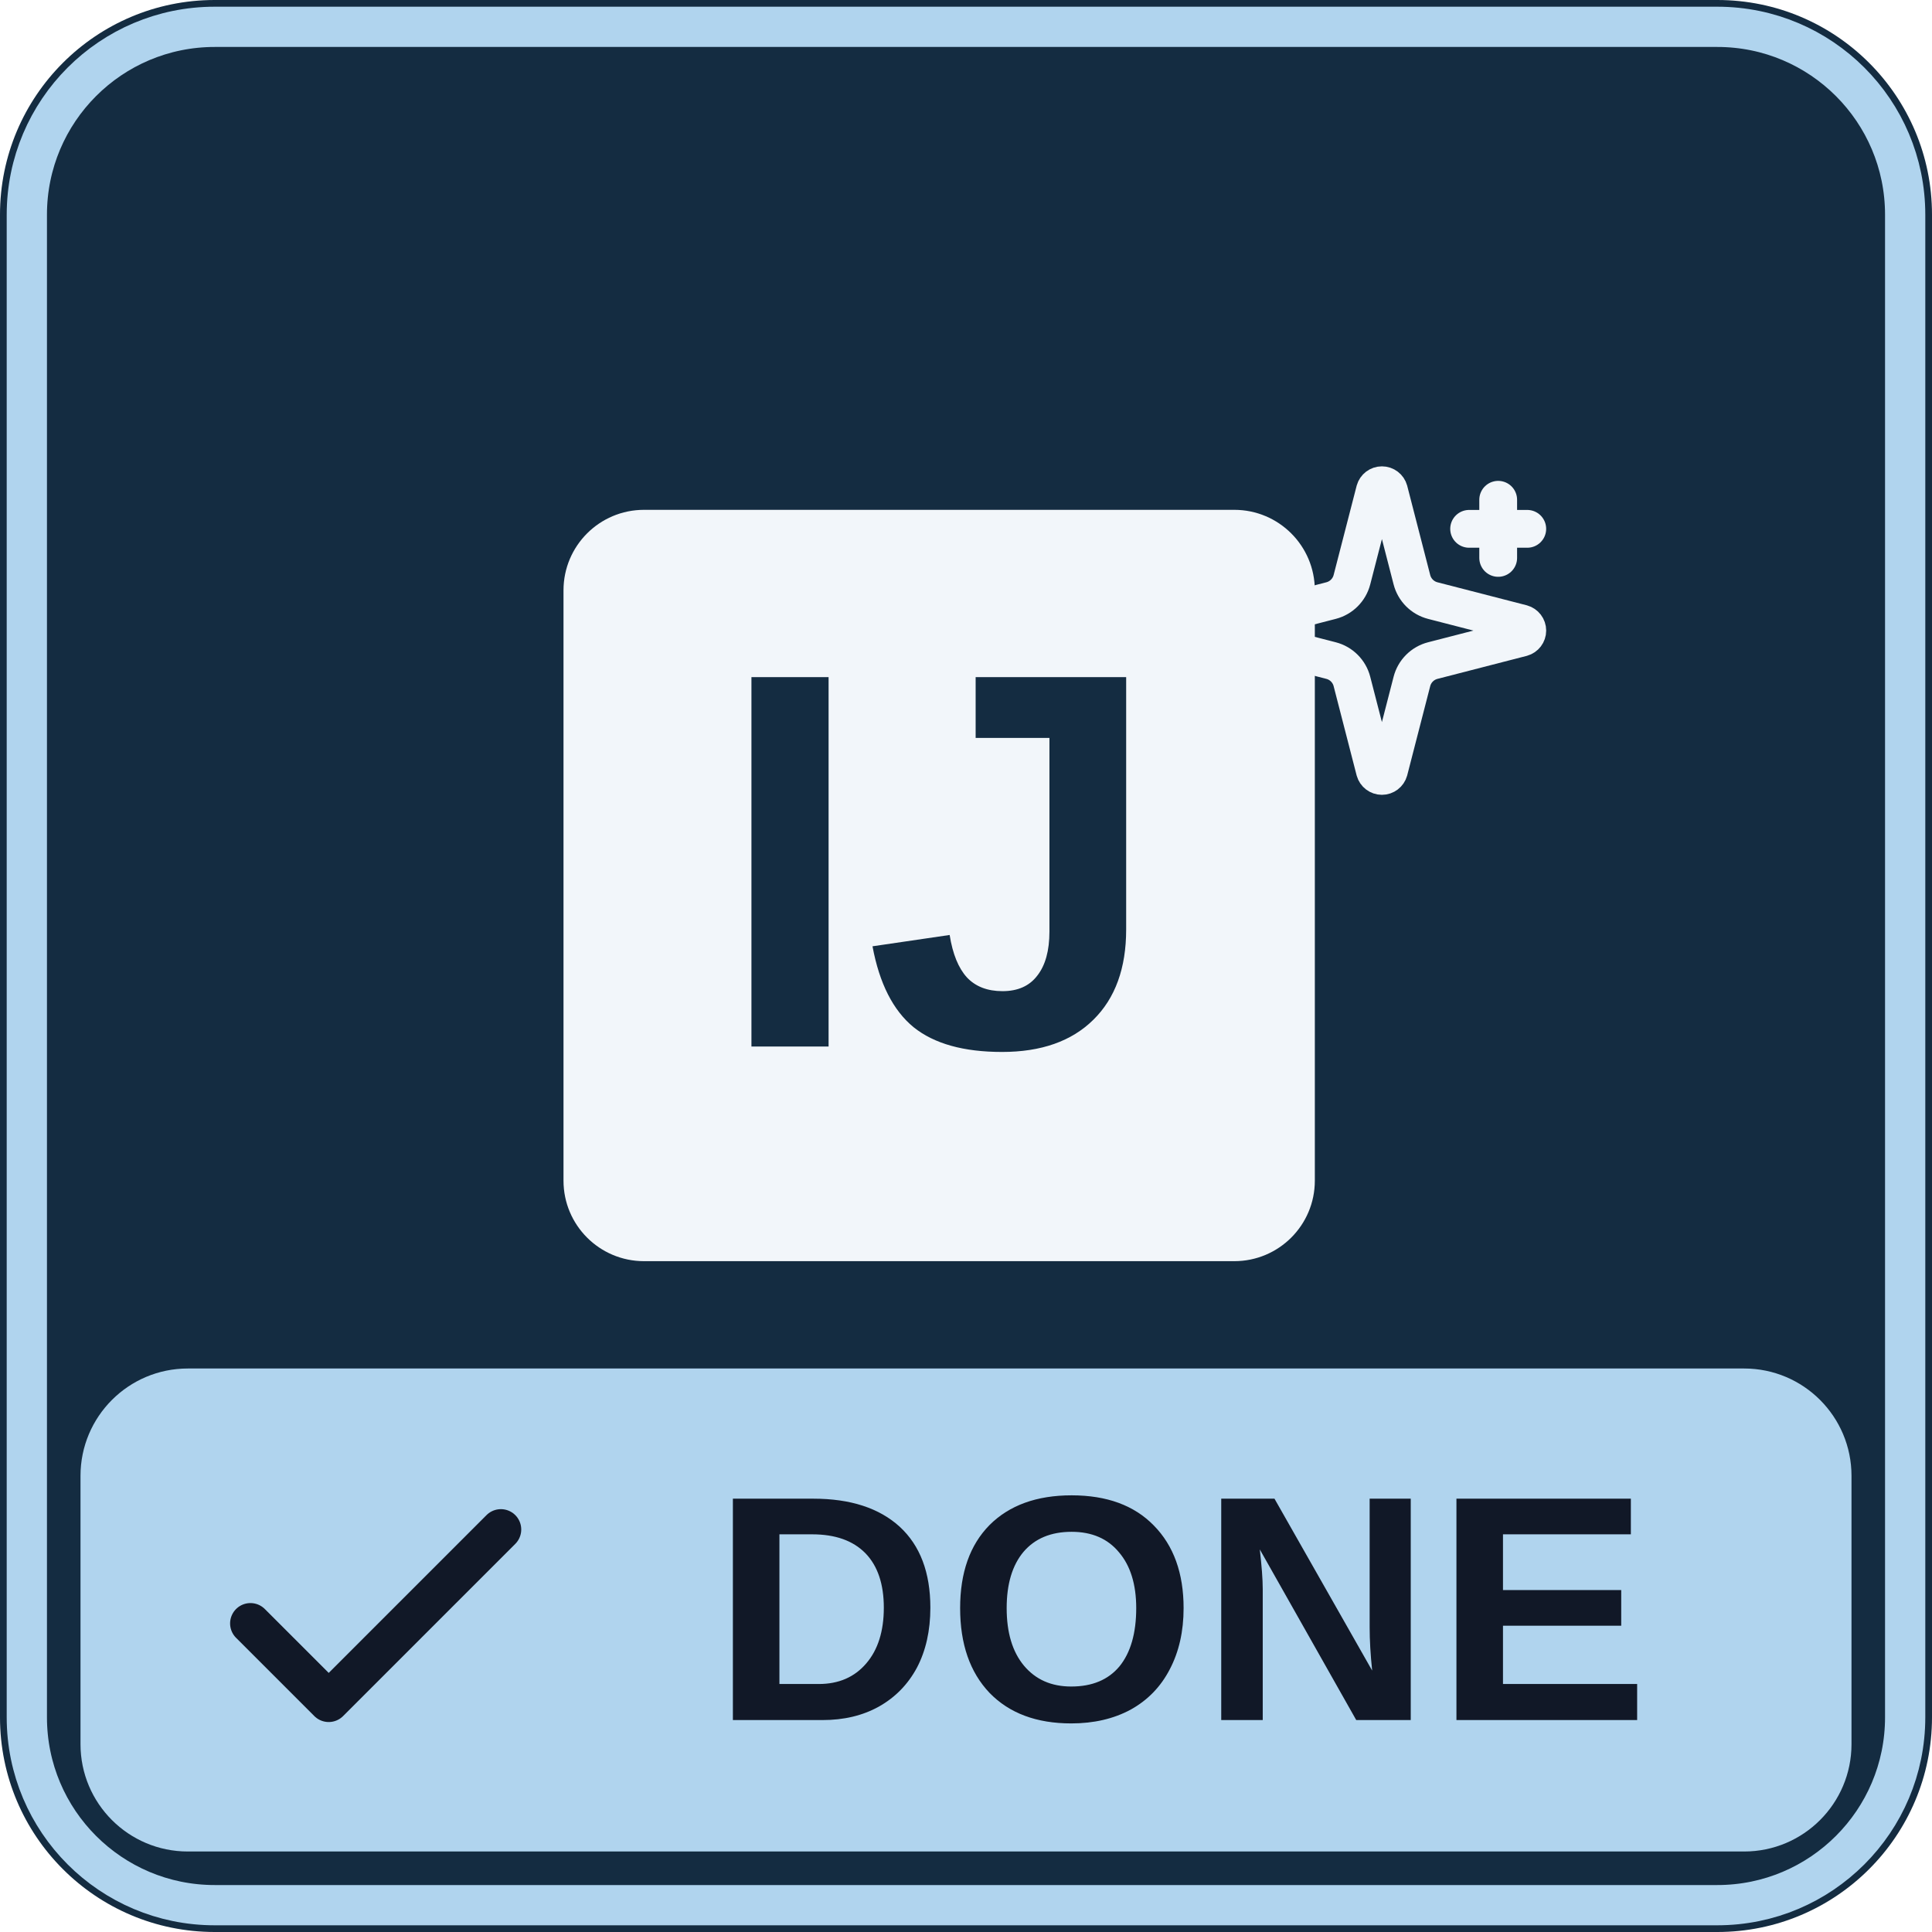
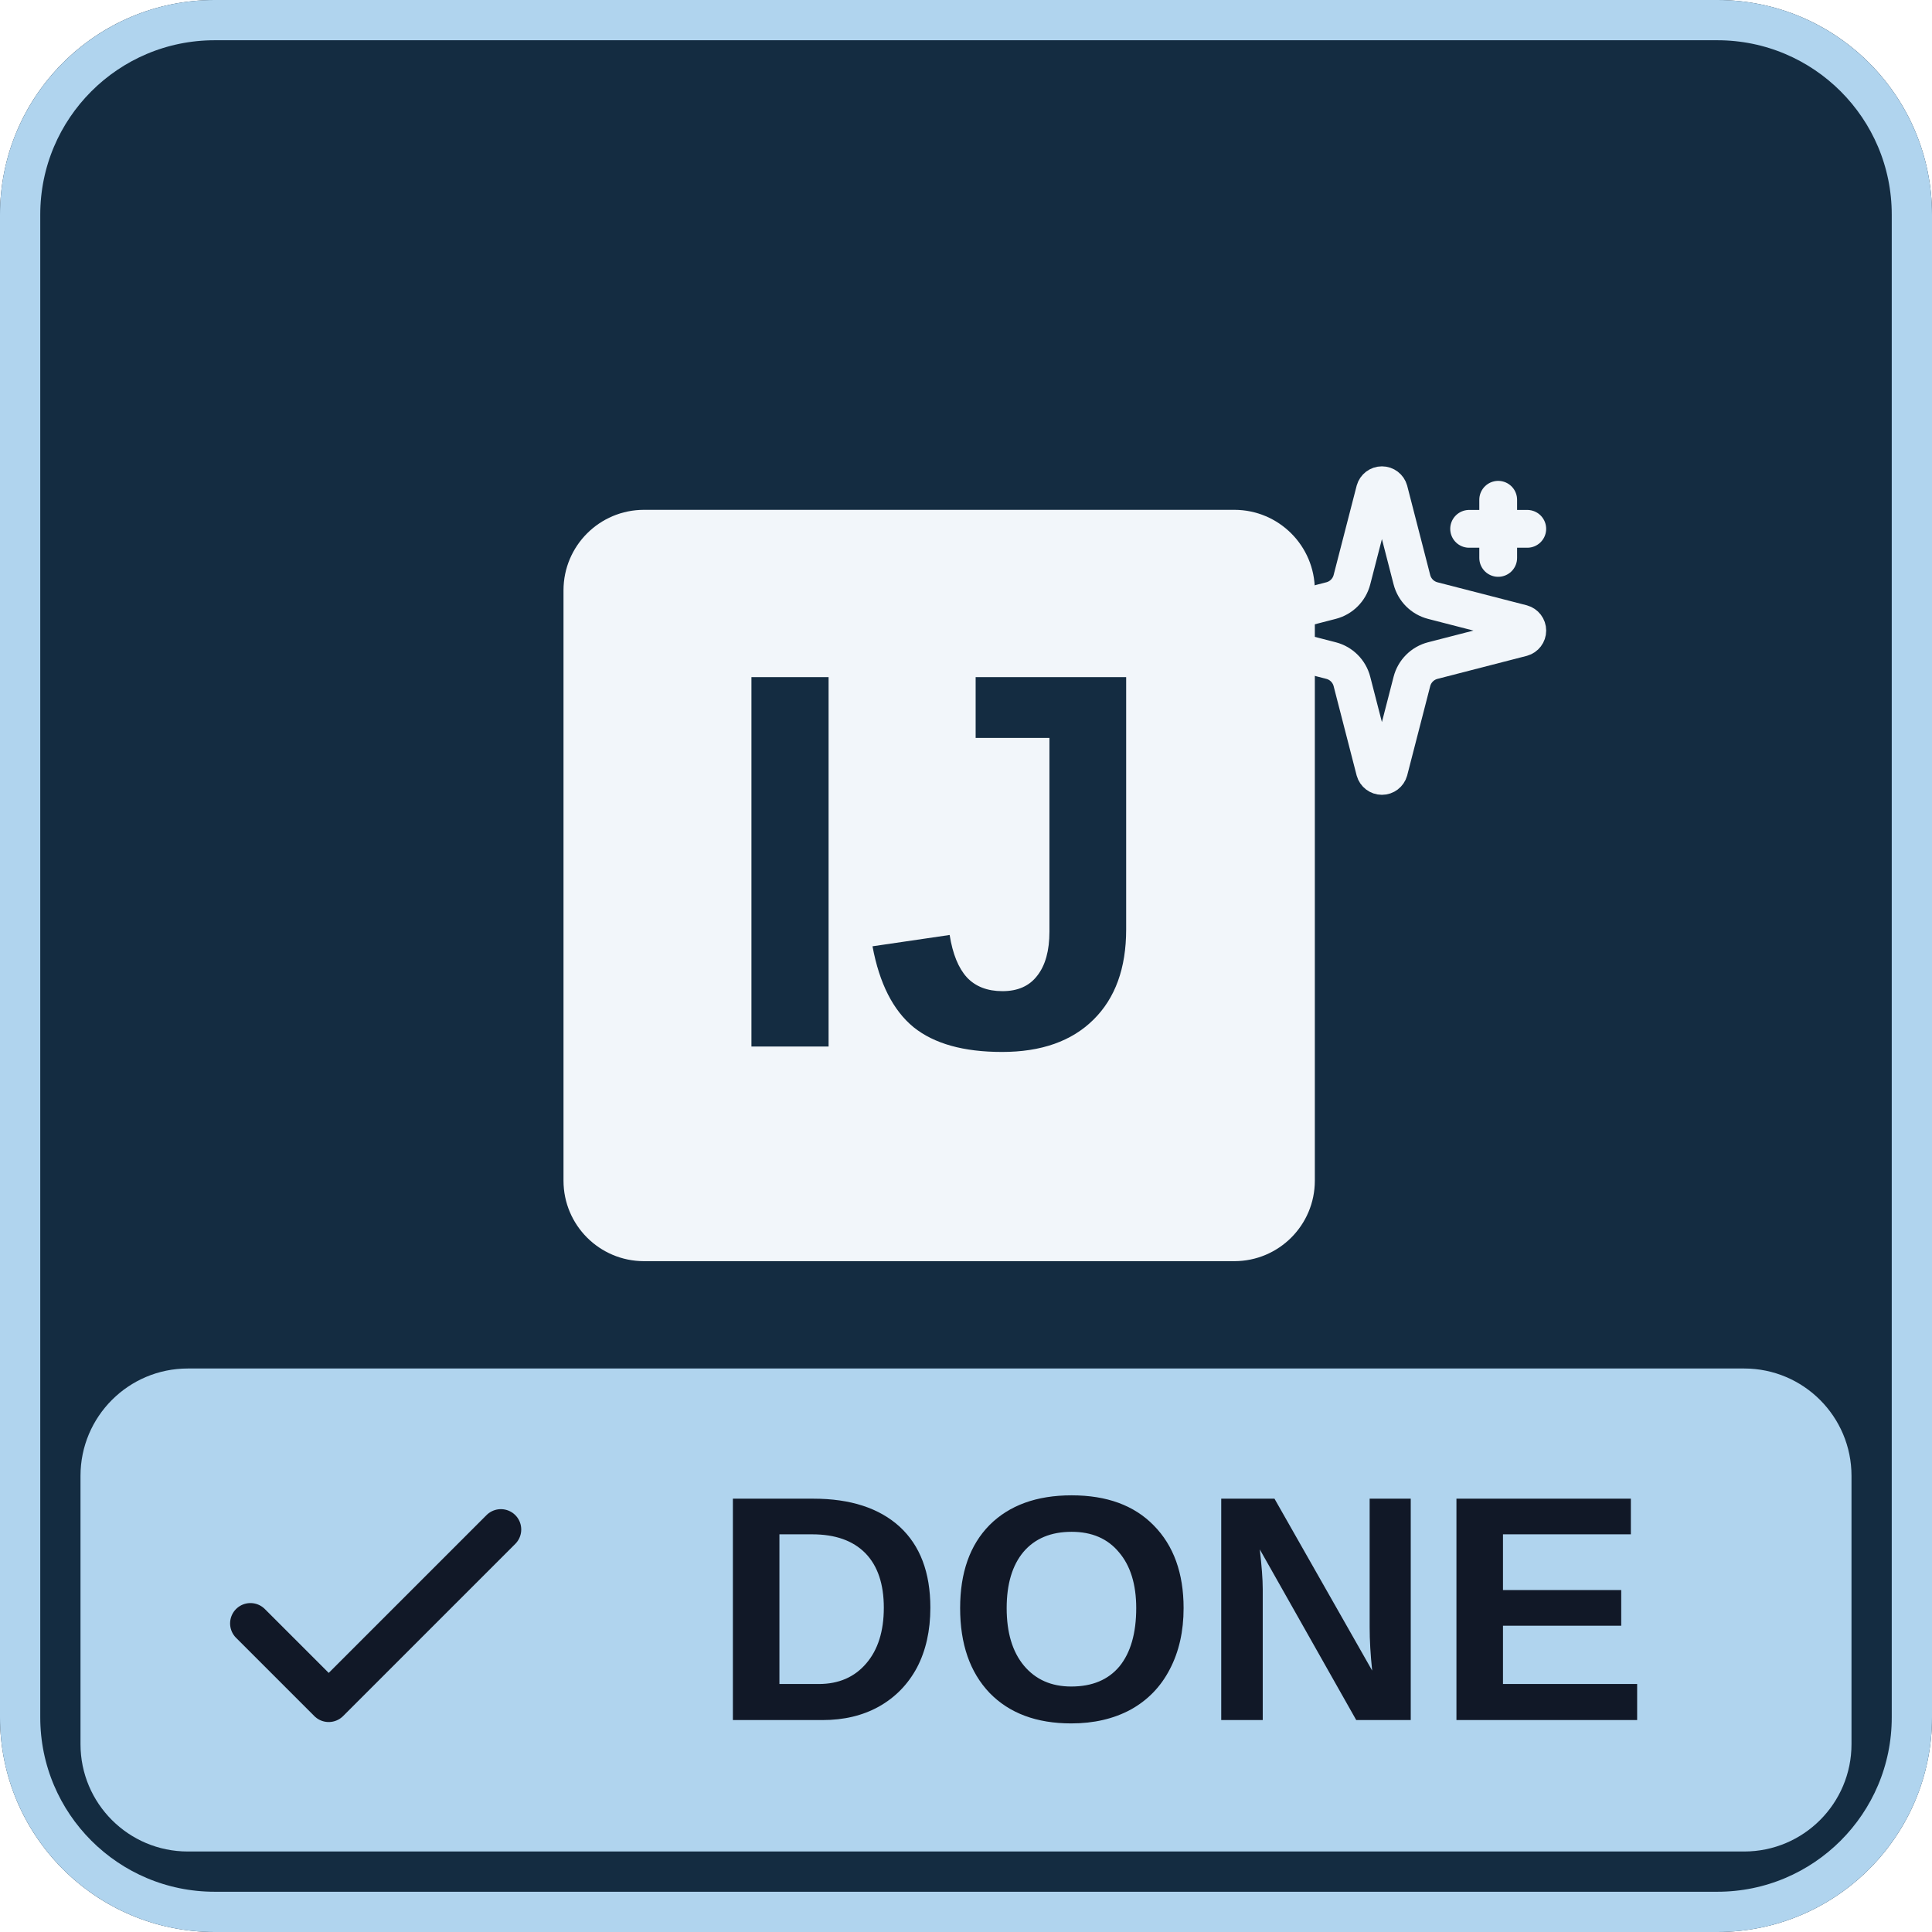
<svg xmlns="http://www.w3.org/2000/svg" width="72" height="72" viewBox="0 0 72 72" role="img">
  <g font-family="Arial, Helvetica, sans-serif">
    <g aria-label="JETBRAINS AI, Native assistant: DONE, Fresh · bright, Fjord">
      <rect width="72" height="72" rx="8" fill="#142C41" />
-       <rect x="1" y="1" width="70" height="70" rx="7" fill="none" stroke="#B0D4EE" stroke-width="1.5" />
+       <rect x="0.75" y="0.75" width="70.5" height="70.5" rx="7.25" fill="none" stroke="#B0D4EE" stroke-width="1.5" />
      <g color="#F2F6FA">
        <rect x="21" y="19" width="28" height="28" rx="3" fill="#F2F6FA" />
        <text x="35" y="39" fill="#142C41" font-size="20" text-anchor="middle" font-weight="800">IJ</text>
        <g transform="translate(45 17) scale(0.5416667)">
          <g fill="none" stroke="#F2F6FA" stroke-width="2.6" stroke-linecap="round" stroke-linejoin="round">
            <path d="M9.937 15.5A2 2 0 0 0 8.5 14.063l-6.135-1.582a.5.5 0 0 1 0-.962L8.5 9.936A2 2 0 0 0 9.937 8.5l1.582-6.135a.5.5 0 0 1 .963 0L14.063 8.5A2 2 0 0 0 15.5 9.937l6.135 1.581a.5.5 0 0 1 0 .964L15.5 14.063a2 2 0 0 0-1.437 1.437l-1.582 6.135a.5.5 0 0 1-.963 0z" />
            <path d="M20 3v4" />
            <path d="M22 5h-4" />
            <path d="M4 17v2" />
            <path d="M5 18H3" />
          </g>
        </g>
      </g>
      <rect x="3" y="51" width="66" height="18" rx="4" fill="#B0D4EE" />
      <g color="#111827">
        <g transform="translate(7 53.5) scale(0.5833333)">
          <g fill="none" stroke="#111827" stroke-width="2.6" stroke-linecap="round" stroke-linejoin="round">
            <path d="M20 6 9 17l-5-5" />
          </g>
        </g>
      </g>
      <text x="44" y="64.1" fill="#111827" font-size="12" text-anchor="middle" font-weight="800" letter-spacing=".1">DONE</text>
    </g>
  </g>
</svg>
